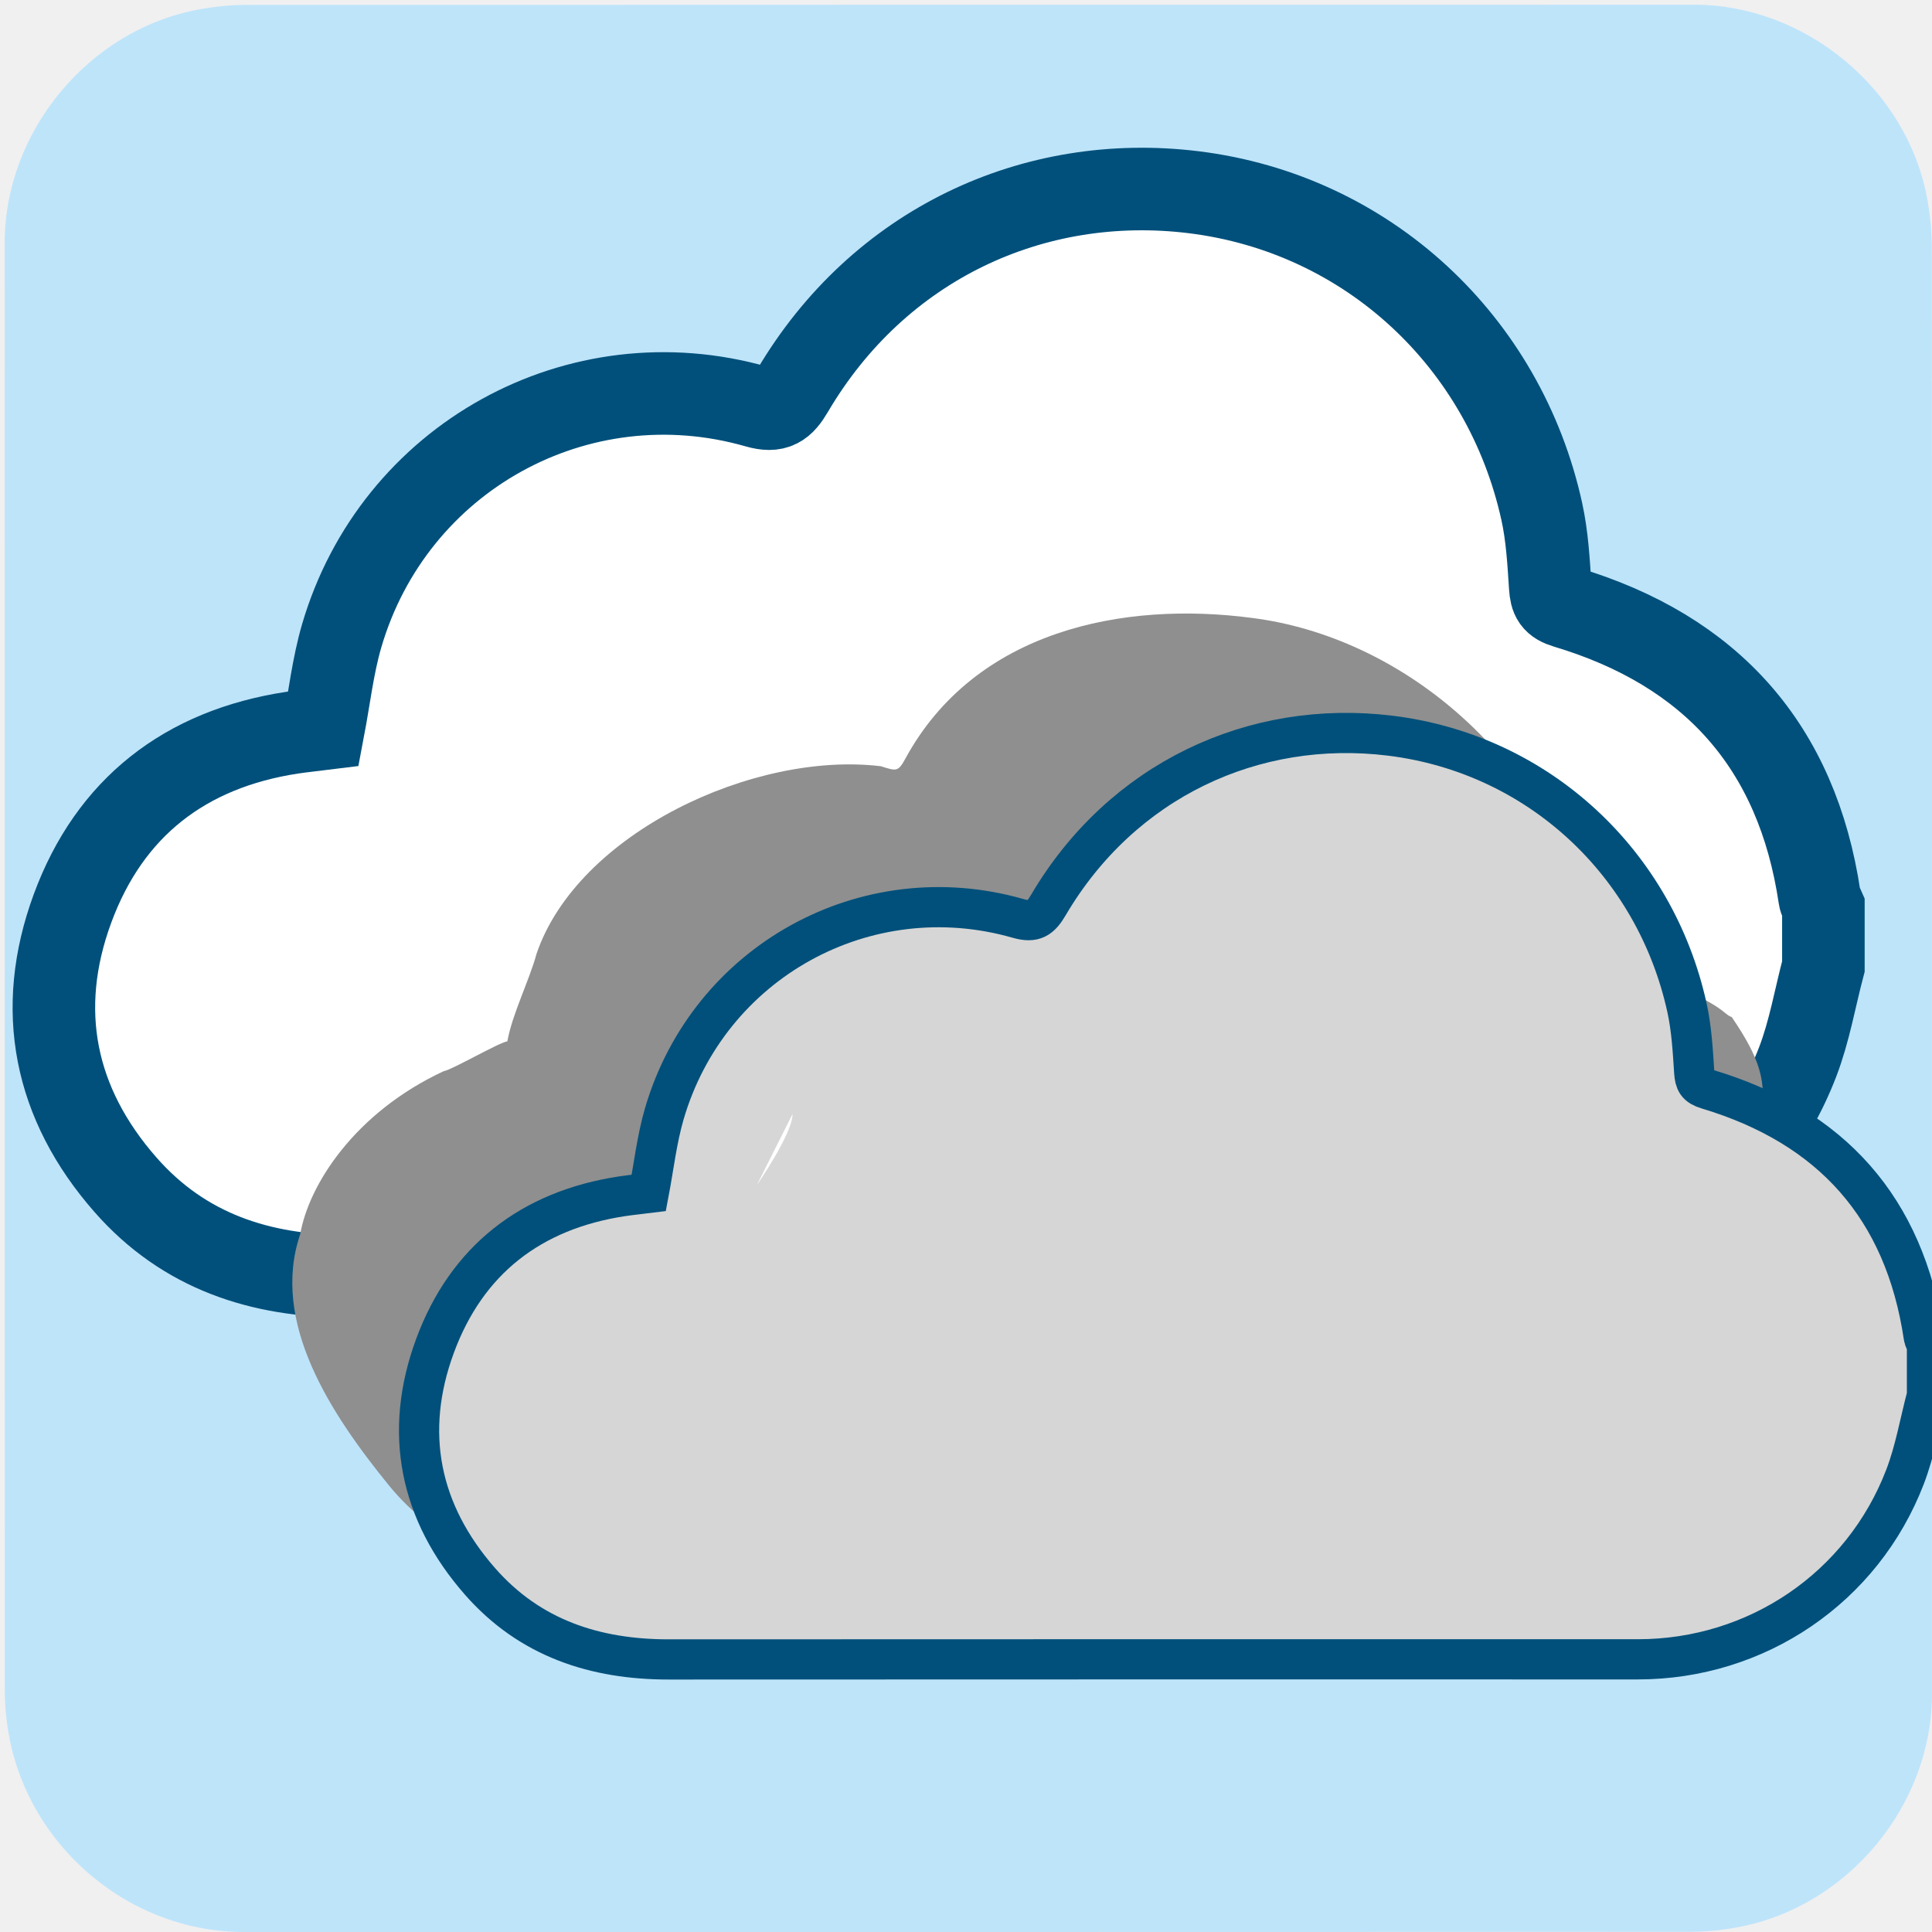
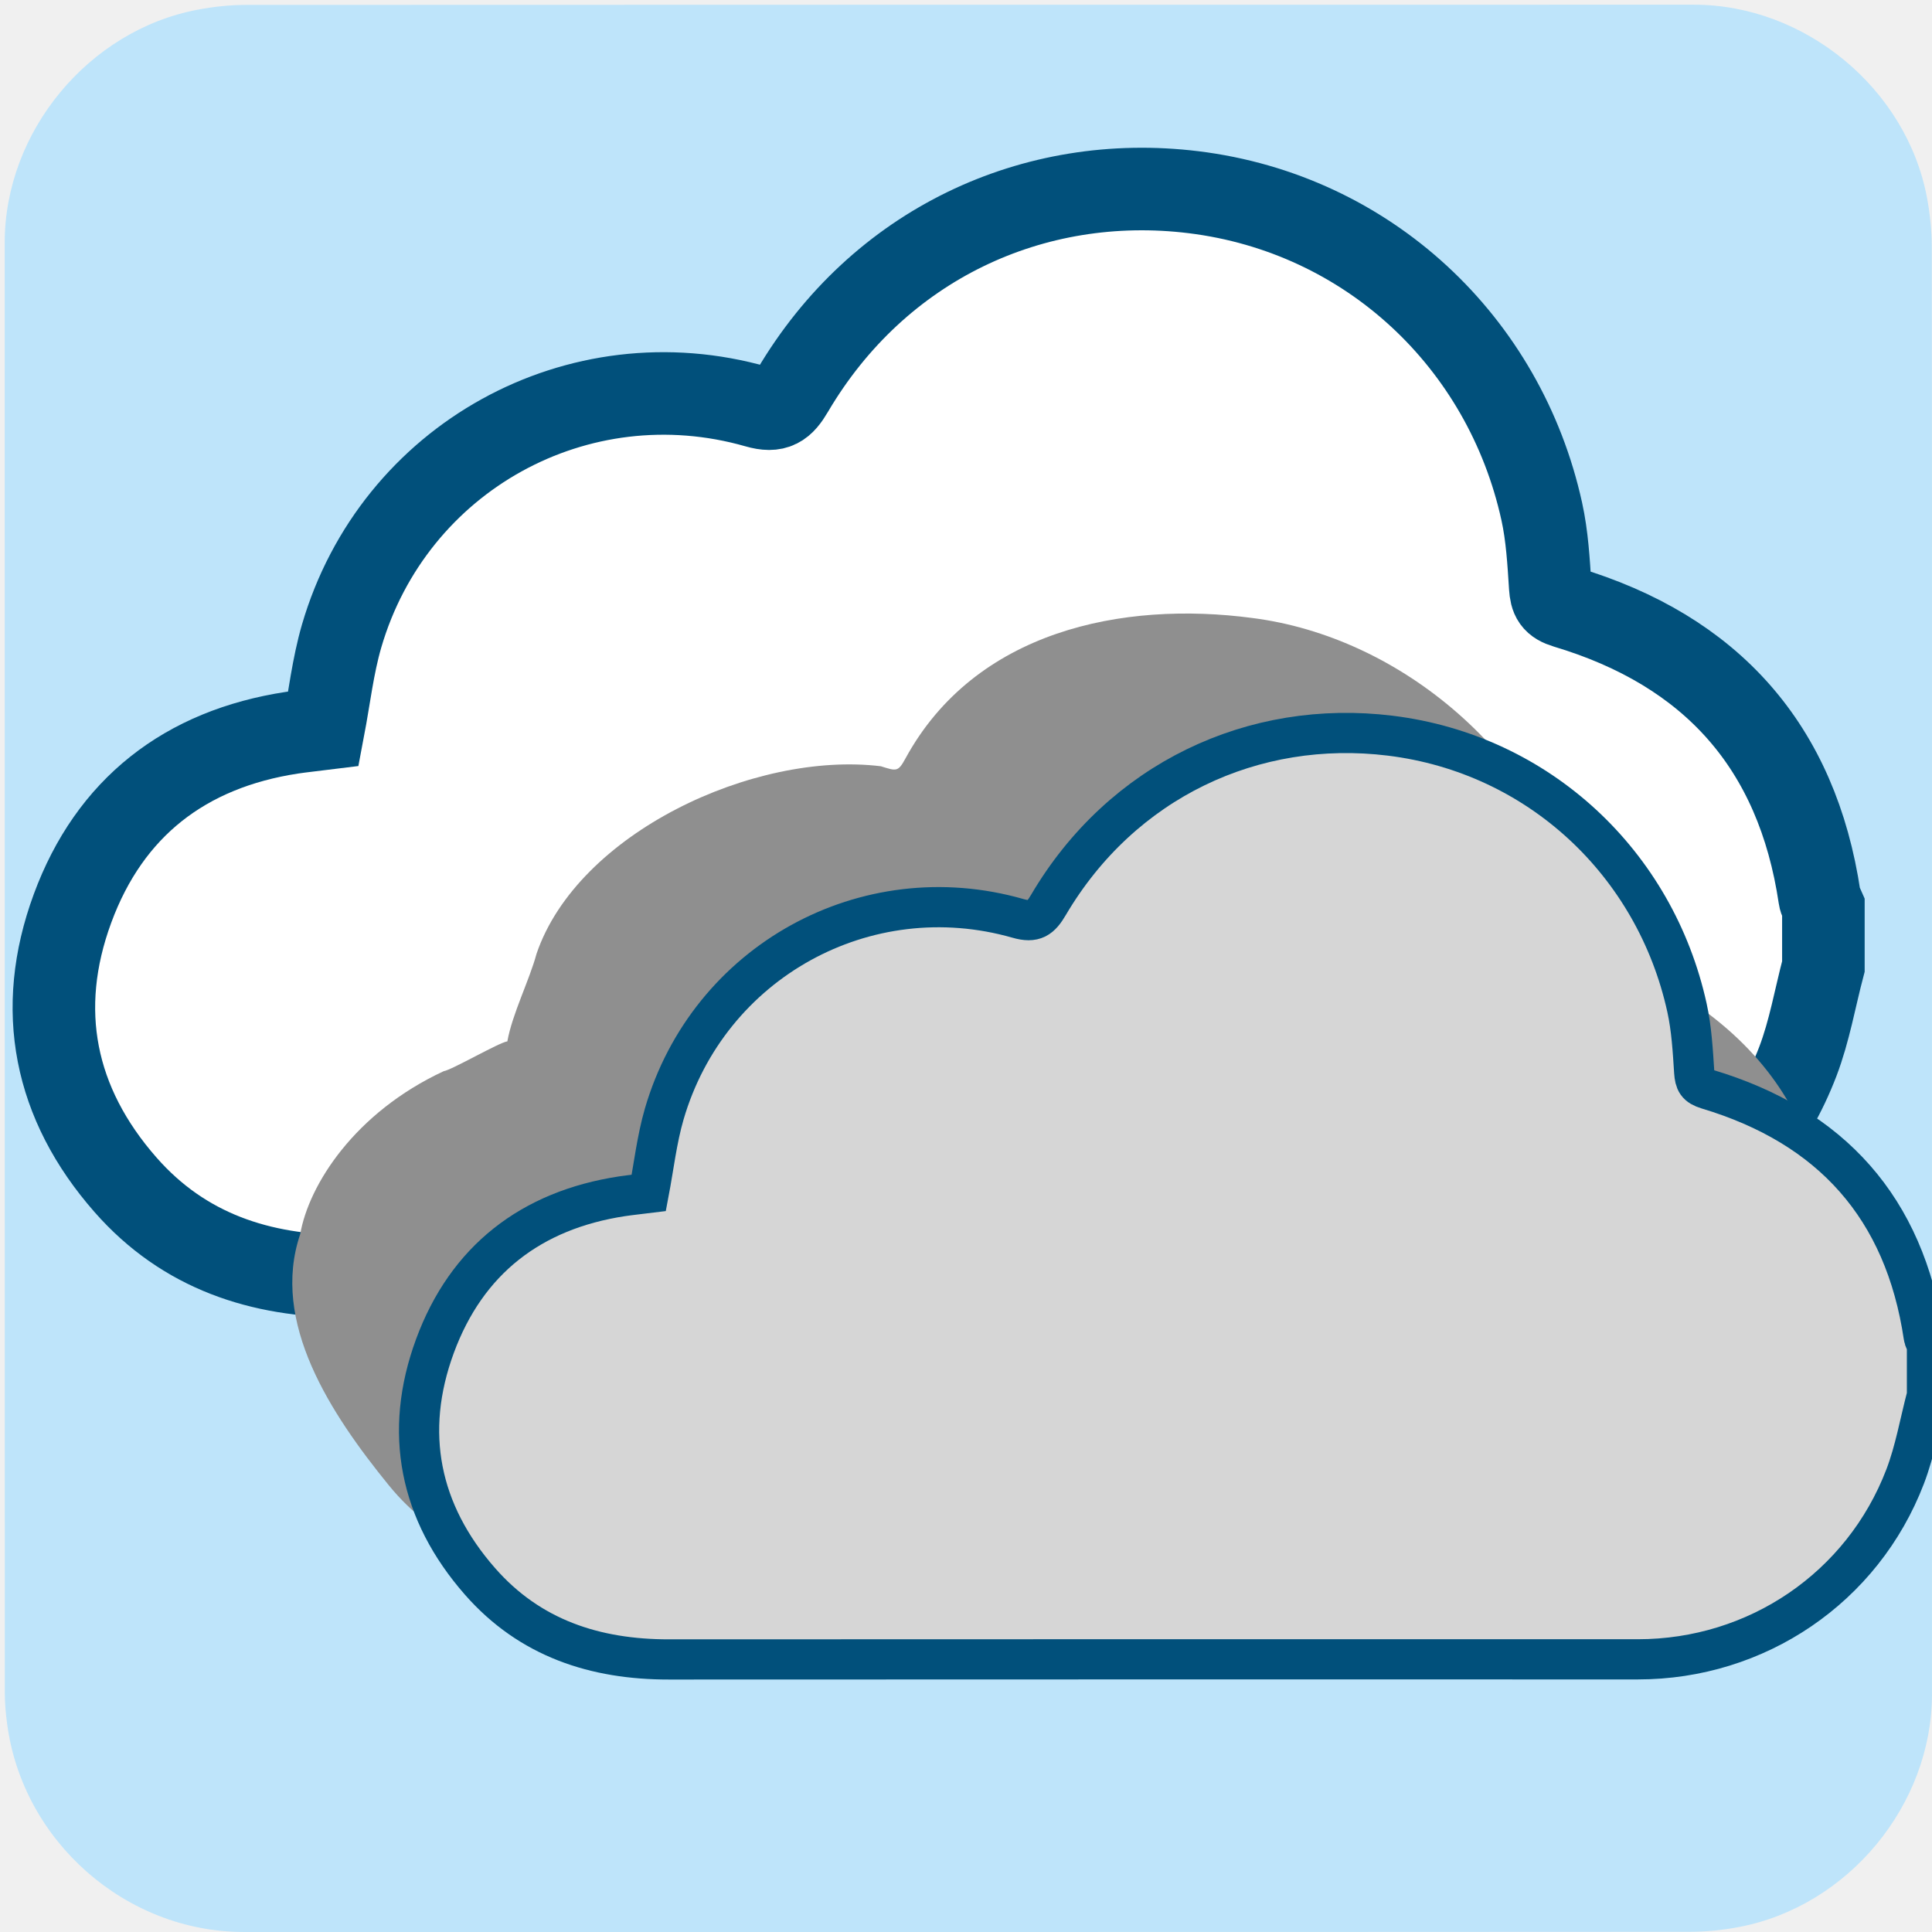
<svg xmlns="http://www.w3.org/2000/svg" viewBox="0 0 769 769" overflow="hidden" preserveAspectRatio="xMidYMid meet" id="eaf-685a-0">
  <defs>
    <clipPath id="eaf-685a-1">
      <rect x="0" y="0" width="769" height="769" />
    </clipPath>
    <style>#eaf-685a-0 * {animation: 9000ms linear infinite normal both running;offset-rotate:0deg}@keyframes eaf-685a-2{0%,100%{transform:none;offset-path:path("m280.793 649.252l121.265 0l-121.265 0")}}@keyframes eaf-685a-3{0%{offset-distance:0%;animation-timing-function:ease-in-out}55.56%{offset-distance:50%;animation-timing-function:ease-in-out}100%{offset-distance:100%}}@keyframes eaf-685a-4{0%,100%{transform:matrix(4,0,0,4,-1227.518,-3094.859)}}@keyframes eaf-685a-5{0%{opacity:1}40.56%{opacity:1;animation-timing-function:ease-in-out}52.78%{opacity:0.36;animation-timing-function:ease-in-out}59.26%,100%{opacity:1}}@keyframes eaf-685a-6{0%,100%{transform:none;offset-path:path("m307.213 682.198l19.722 -9.057l-19.722 9.057")}}@keyframes eaf-685a-7{0%{offset-distance:0%;animation-timing-function:ease-in-out}46.3%{offset-distance:50%;animation-timing-function:ease-in-out}100%{offset-distance:100%}}@keyframes eaf-685a-8{0%,100%{transform:translate(-313.3767px,-686.8947px)}}@keyframes eaf-685a-9{0%,100%{transform:none;offset-path:path("m321.63 692.843l-29.951 7.993l-4.721 -3.737l34.672 -4.256")}}@keyframes eaf-685a-10{0%{offset-distance:0%;animation-timing-function:ease-in-out}44.44%{offset-distance:43.083%;animation-timing-function:ease-in-out}56.29%{offset-distance:51.451%;animation-timing-function:ease-in-out}100%{offset-distance:100%}}@keyframes eaf-685a-11{0%,100%{transform:translate(-315.4761px,-688.1345px)}}</style>
  </defs>
  <g clip-path="url('#eaf-685a-1')" style="isolation: isolate;">
    <g>
      <g transform="matrix(4 0 0 4 -807.7665 -2318.526)">
        <path fill="#bee4fa" d="m394.19 676.01c0 24.06 0 48.13 0 72.19c0 11.03 -8.32 21.11 -19.18 23.18c-1.61 0.31 -3.27 0.48 -4.9 0.48c-47.97 0.03 -95.93 0.02 -143.9 0.02c-11.76 0 -22.02 -9.02 -23.56 -20.72c-0.14 -1.03 -0.23 -2.08 -0.23 -3.12c-0.01 -48.09 -0.01 -96.18 -0.01 -144.26c0 -11.03 8.32 -21.12 19.18 -23.18c1.61 -0.31 3.27 -0.48 4.9 -0.48c48.01 -0.02 96.02 -0.02 144.02 -0.02c11.03 0 21.13 8.33 23.18 19.18c0.3 1.61 0.48 3.27 0.48 4.9c0.03 23.94 0.02 47.89 0.02 71.83z" />
      </g>
      <g transform="matrix(4 0 0 4 -946.7257 -2445.607)" style="animation-name: eaf-685a-2, eaf-685a-3, eaf-685a-4, eaf-685a-5; animation-composition: replace, add, add, replace;">
        <path fill="#fff" stroke="#01507b" stroke-width="7" d="m390.5 707.96c-0.71 2.69 -1.18 5.48 -2.17 8.07c-4.24 11.07 -14.77 18.19 -26.6 18.19c-32.13 0 -64.27 -0.01 -96.4 0.01c-7.36 0.01 -13.85 -2.11 -18.8 -7.75c-6.05 -6.89 -7.65 -14.87 -4.5 -23.43c3.15 -8.56 9.55 -13.53 18.63 -14.91c0.88 -0.13 1.77 -0.22 2.65 -0.33c0.5 -2.63 0.8 -5.31 1.54 -7.86c4.42 -15.15 20.06 -23.79 35.2 -19.46c1.63 0.47 2.25 -0.01 3.03 -1.34c7.31 -12.41 20.43 -18.51 34.02 -16.84c14.77 1.82 26.36 12.69 29.52 27.07c0.46 2.09 0.58 4.26 0.72 6.41c0.07 0.96 0.26 1.38 1.32 1.7c12.32 3.69 19.62 11.81 21.52 24.63c0.04 0.28 0.21 0.54 0.32 0.8c0 1.68 0 3.36 0 5.04z" transform="matrix(1.1735 0 0 1.1735 -40.1284 -123.2216)" />
      </g>
      <g transform="matrix(4 0 0 4 -819.6229 -2295.244)">
        <g>
-           <path fill="#8f8f8f" d="m386.586 710.389c-0.674 2.757 -0.162 5.528 -1.101 8.183c-4.023 11.348 -15.213 15.648 -26.437 15.648c-30.486 0 -60.981 -0.01 -91.466 0.01c-6.983 0.01 -13.141 -2.163 -17.838 -7.945c-5.74 -7.063 -11.788 -16.197 -8.799 -24.972c0.853 -4.918 5.429 -12.094 14.27 -16.212c0.835 -0.133 5.507 -2.859 6.342 -2.972c0.474 -2.696 2.205 -6.112 2.907 -8.726c4.098 -12.003 21.657 -20.179 34.258 -18.648c1.547 0.482 1.708 0.588 2.448 -0.775c6.936 -12.722 21.615 -15.691 34.509 -13.979c14.657 1.866 28.874 13.442 33.346 30.211c0.436 2.143 0.469 3.407 4.728 4.787c9.287 3.501 8.631 4.384 9.636 4.712c5.742 8.384 1.394 7.995 3.197 21.137c0.038 0.287 -0.017 1.953 0 3.078c0 1.722 0 4.74 0 6.463z" transform="translate(-6.1636 -4.6964)" style="animation-name: eaf-685a-6, eaf-685a-7, eaf-685a-8; animation-composition: replace, add, add;" />
+           <path fill="#8f8f8f" d="M 373.752 675 C 409.399 691.871 388.455 734.619 359.047 734.22 C 328.719 733.809 299.308 734.417 267.581 734.23 C 260.598 734.189 254.44 732.067 249.743 726.286 C 244.003 719.223 237.956 710.089 240.944 701.314 C 241.797 696.396 246.374 689.22 255.214 685.102 C 256.049 684.969 260.721 682.243 261.556 682.131 C 262.031 679.435 263.761 676.018 264.463 673.404 C 268.561 661.401 286.12 653.225 298.721 654.756 C 300.268 655.238 300.429 655.344 301.169 653.981 C 308.105 641.259 322.783 638.29 335.678 640.002 C 350.335 641.868 364.552 653.444 369.024 670.212 C 369.461 672.355 369.705 673.085 373.752 675 Z" transform="translate(-6.1636 -4.6964)" style="animation-name: eaf-685a-6, eaf-685a-7, eaf-685a-8; animation-composition: replace, add, add; stroke-linecap: round; stroke-linejoin: round;" />
          <path fill="#d6d6d6" stroke="#01507b" stroke-width="4" d="m390.5 707.96c-0.71 2.69 -1.18 5.48 -2.17 8.07c-4.24 11.07 -14.77 18.19 -26.6 18.19c-32.13 0 -64.27 -0.01 -96.4 0.01c-7.36 0.01 -13.85 -2.11 -18.8 -7.75c-6.05 -6.89 -7.65 -14.87 -4.5 -23.43c3.15 -8.56 9.55 -13.53 18.63 -14.91c0.88 -0.13 1.77 -0.22 2.65 -0.33c0.5 -2.63 0.8 -5.31 1.54 -7.86c4.42 -15.15 20.06 -23.79 35.2 -19.46c1.63 0.47 2.25 -0.01 3.03 -1.34c7.31 -12.41 20.43 -18.51 34.02 -16.84c14.77 1.82 26.36 12.69 29.52 27.07c0.46 2.09 0.58 4.26 0.72 6.41c0.07 0.96 0.26 1.38 1.32 1.7c12.32 3.69 19.62 11.81 21.52 24.63c0.04 0.28 0.21 0.54 0.32 0.8c0 1.68 0 3.36 0 5.04z" transform="translate(6.1541 4.7083)" style="animation-name: eaf-685a-9, eaf-685a-10, eaf-685a-11; animation-composition: replace, add, add;" />
        </g>
      </g>
-       <path fill="#fff" d="m-14.223 0c0 0 14.223 -20.468 14.223 -28.302bc0 -7.887 31.626 -26.944 31.626 -26.944c0 0 18.588 -9.676 38.344 -9.676q19.757 0 41.95 9.676l39.511 39.066q9.302 43.245 -39.511 16.234q-11.03 -26.167 -42.886 -16.234l-69.034 35.807l0 0" transform="translate(315.4659 471.7183)" />
    </g>
  </g>
</svg>
